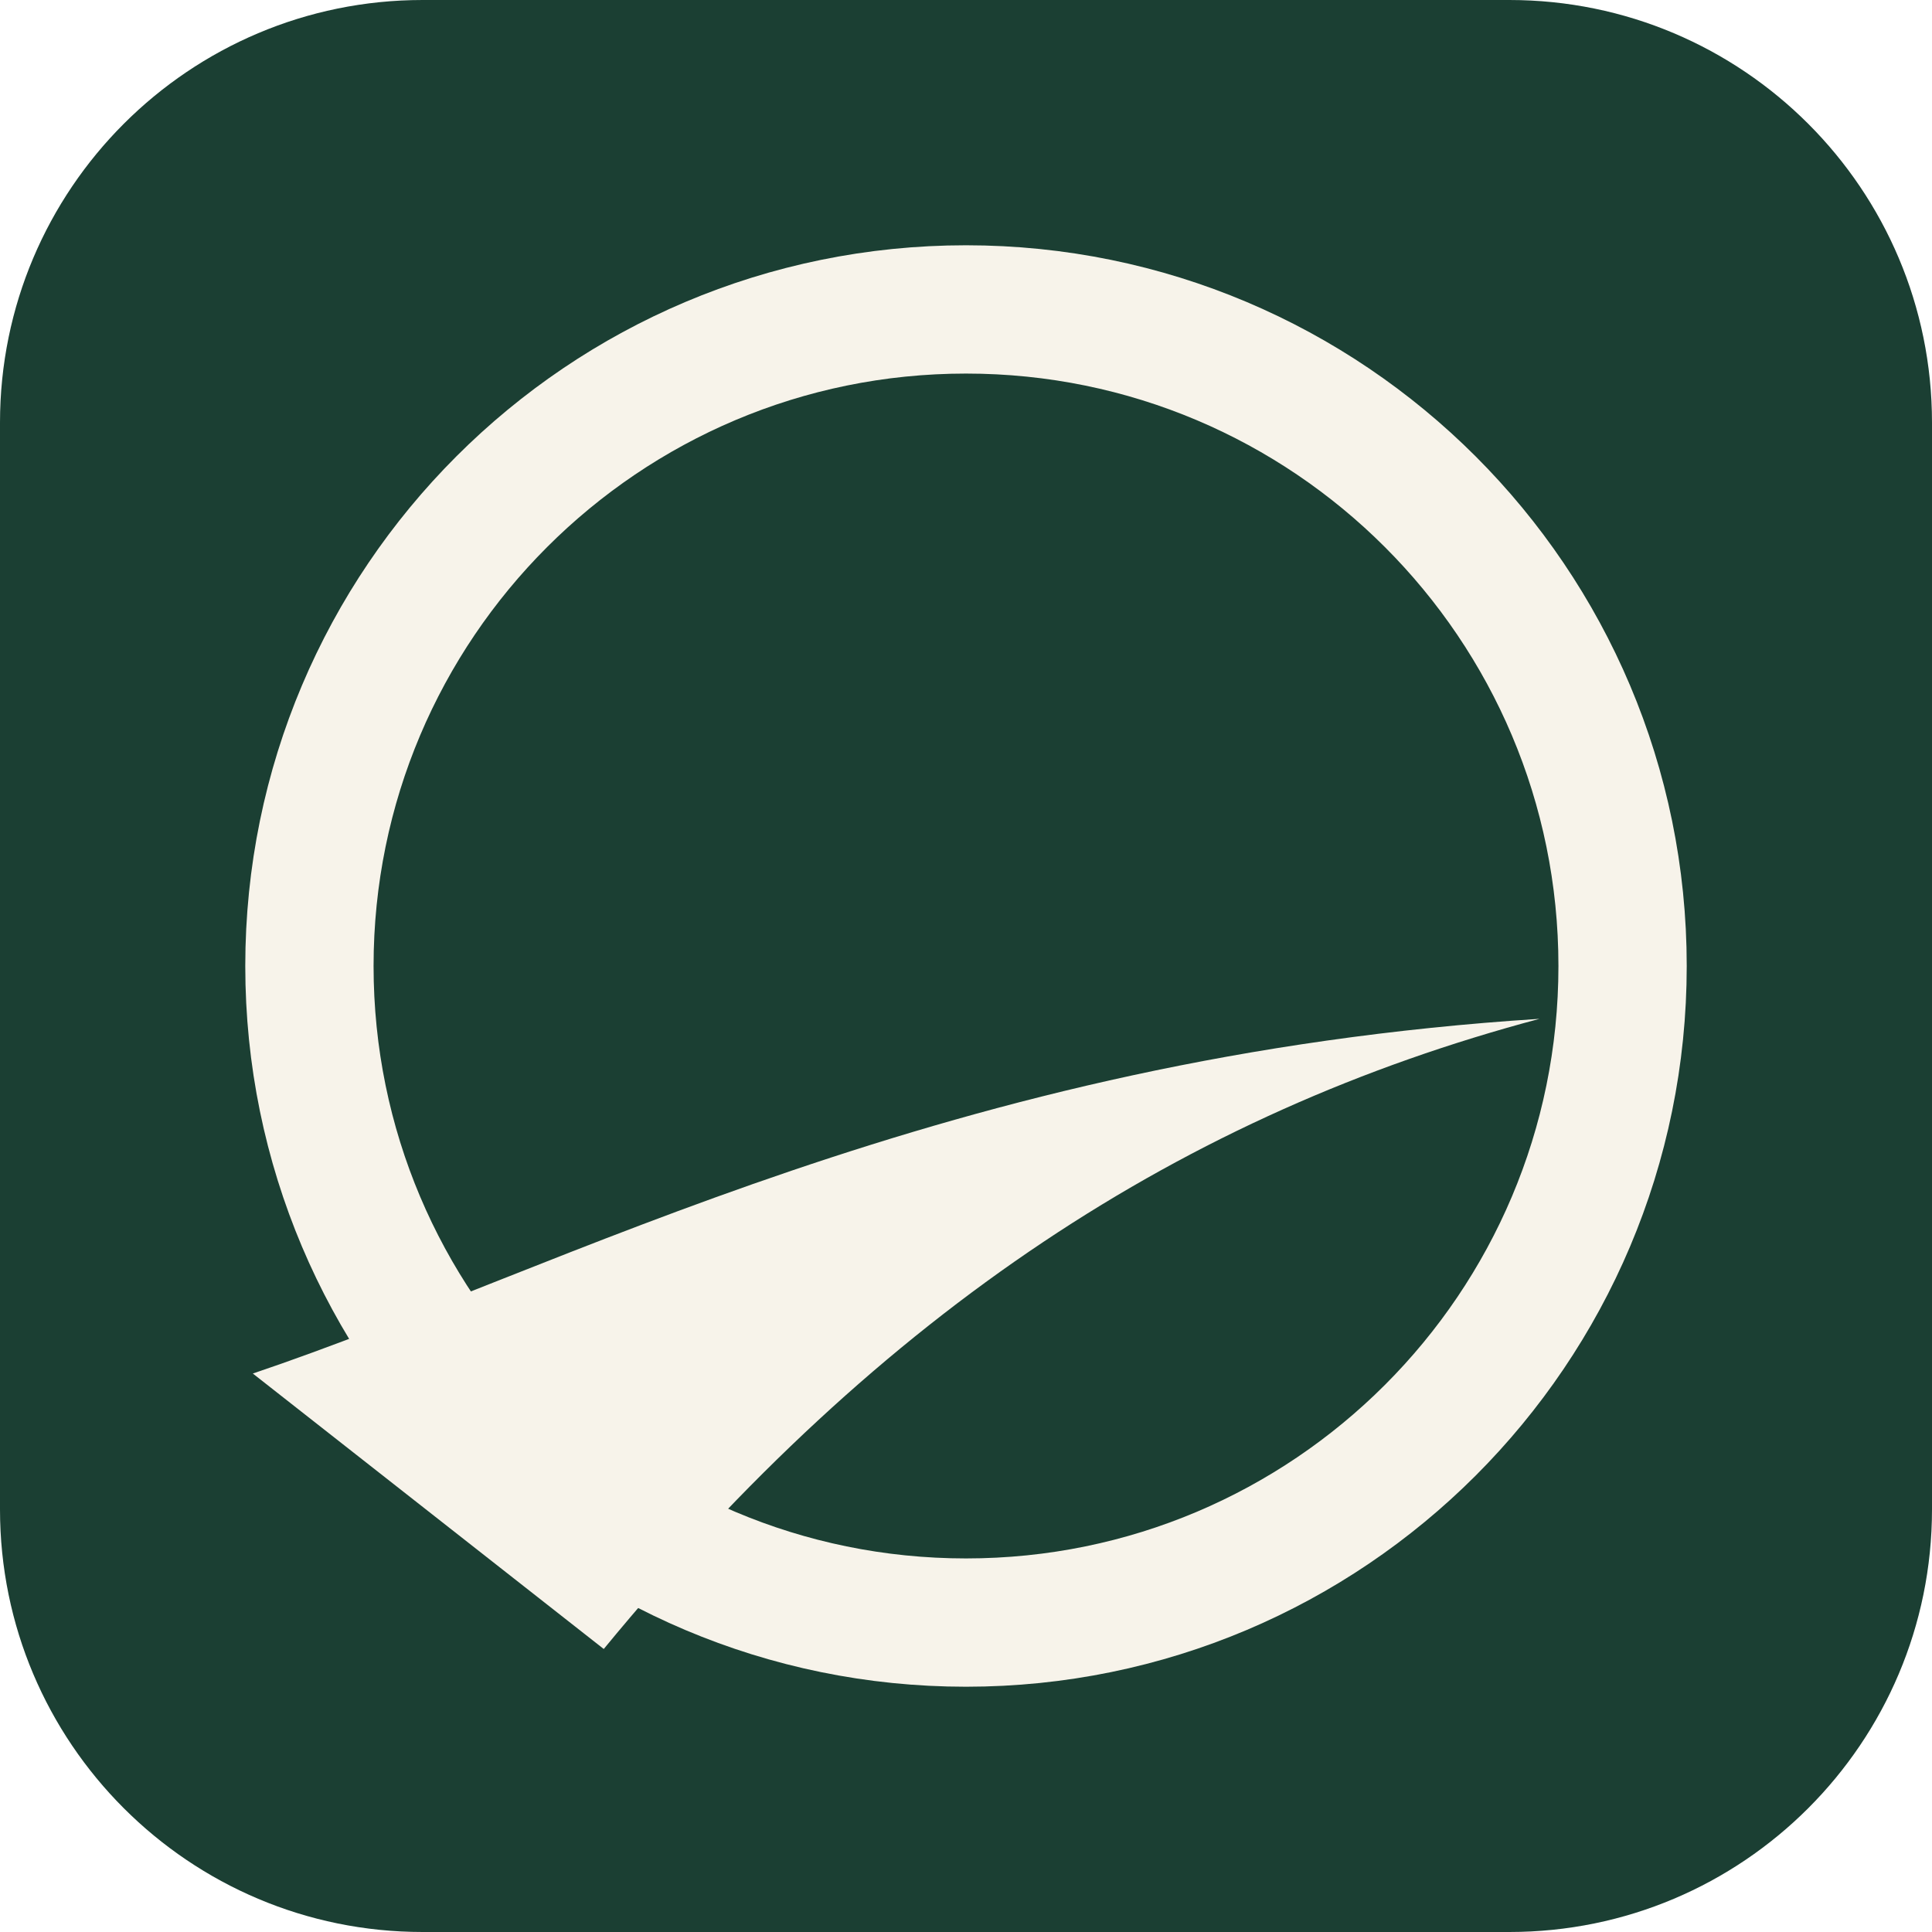
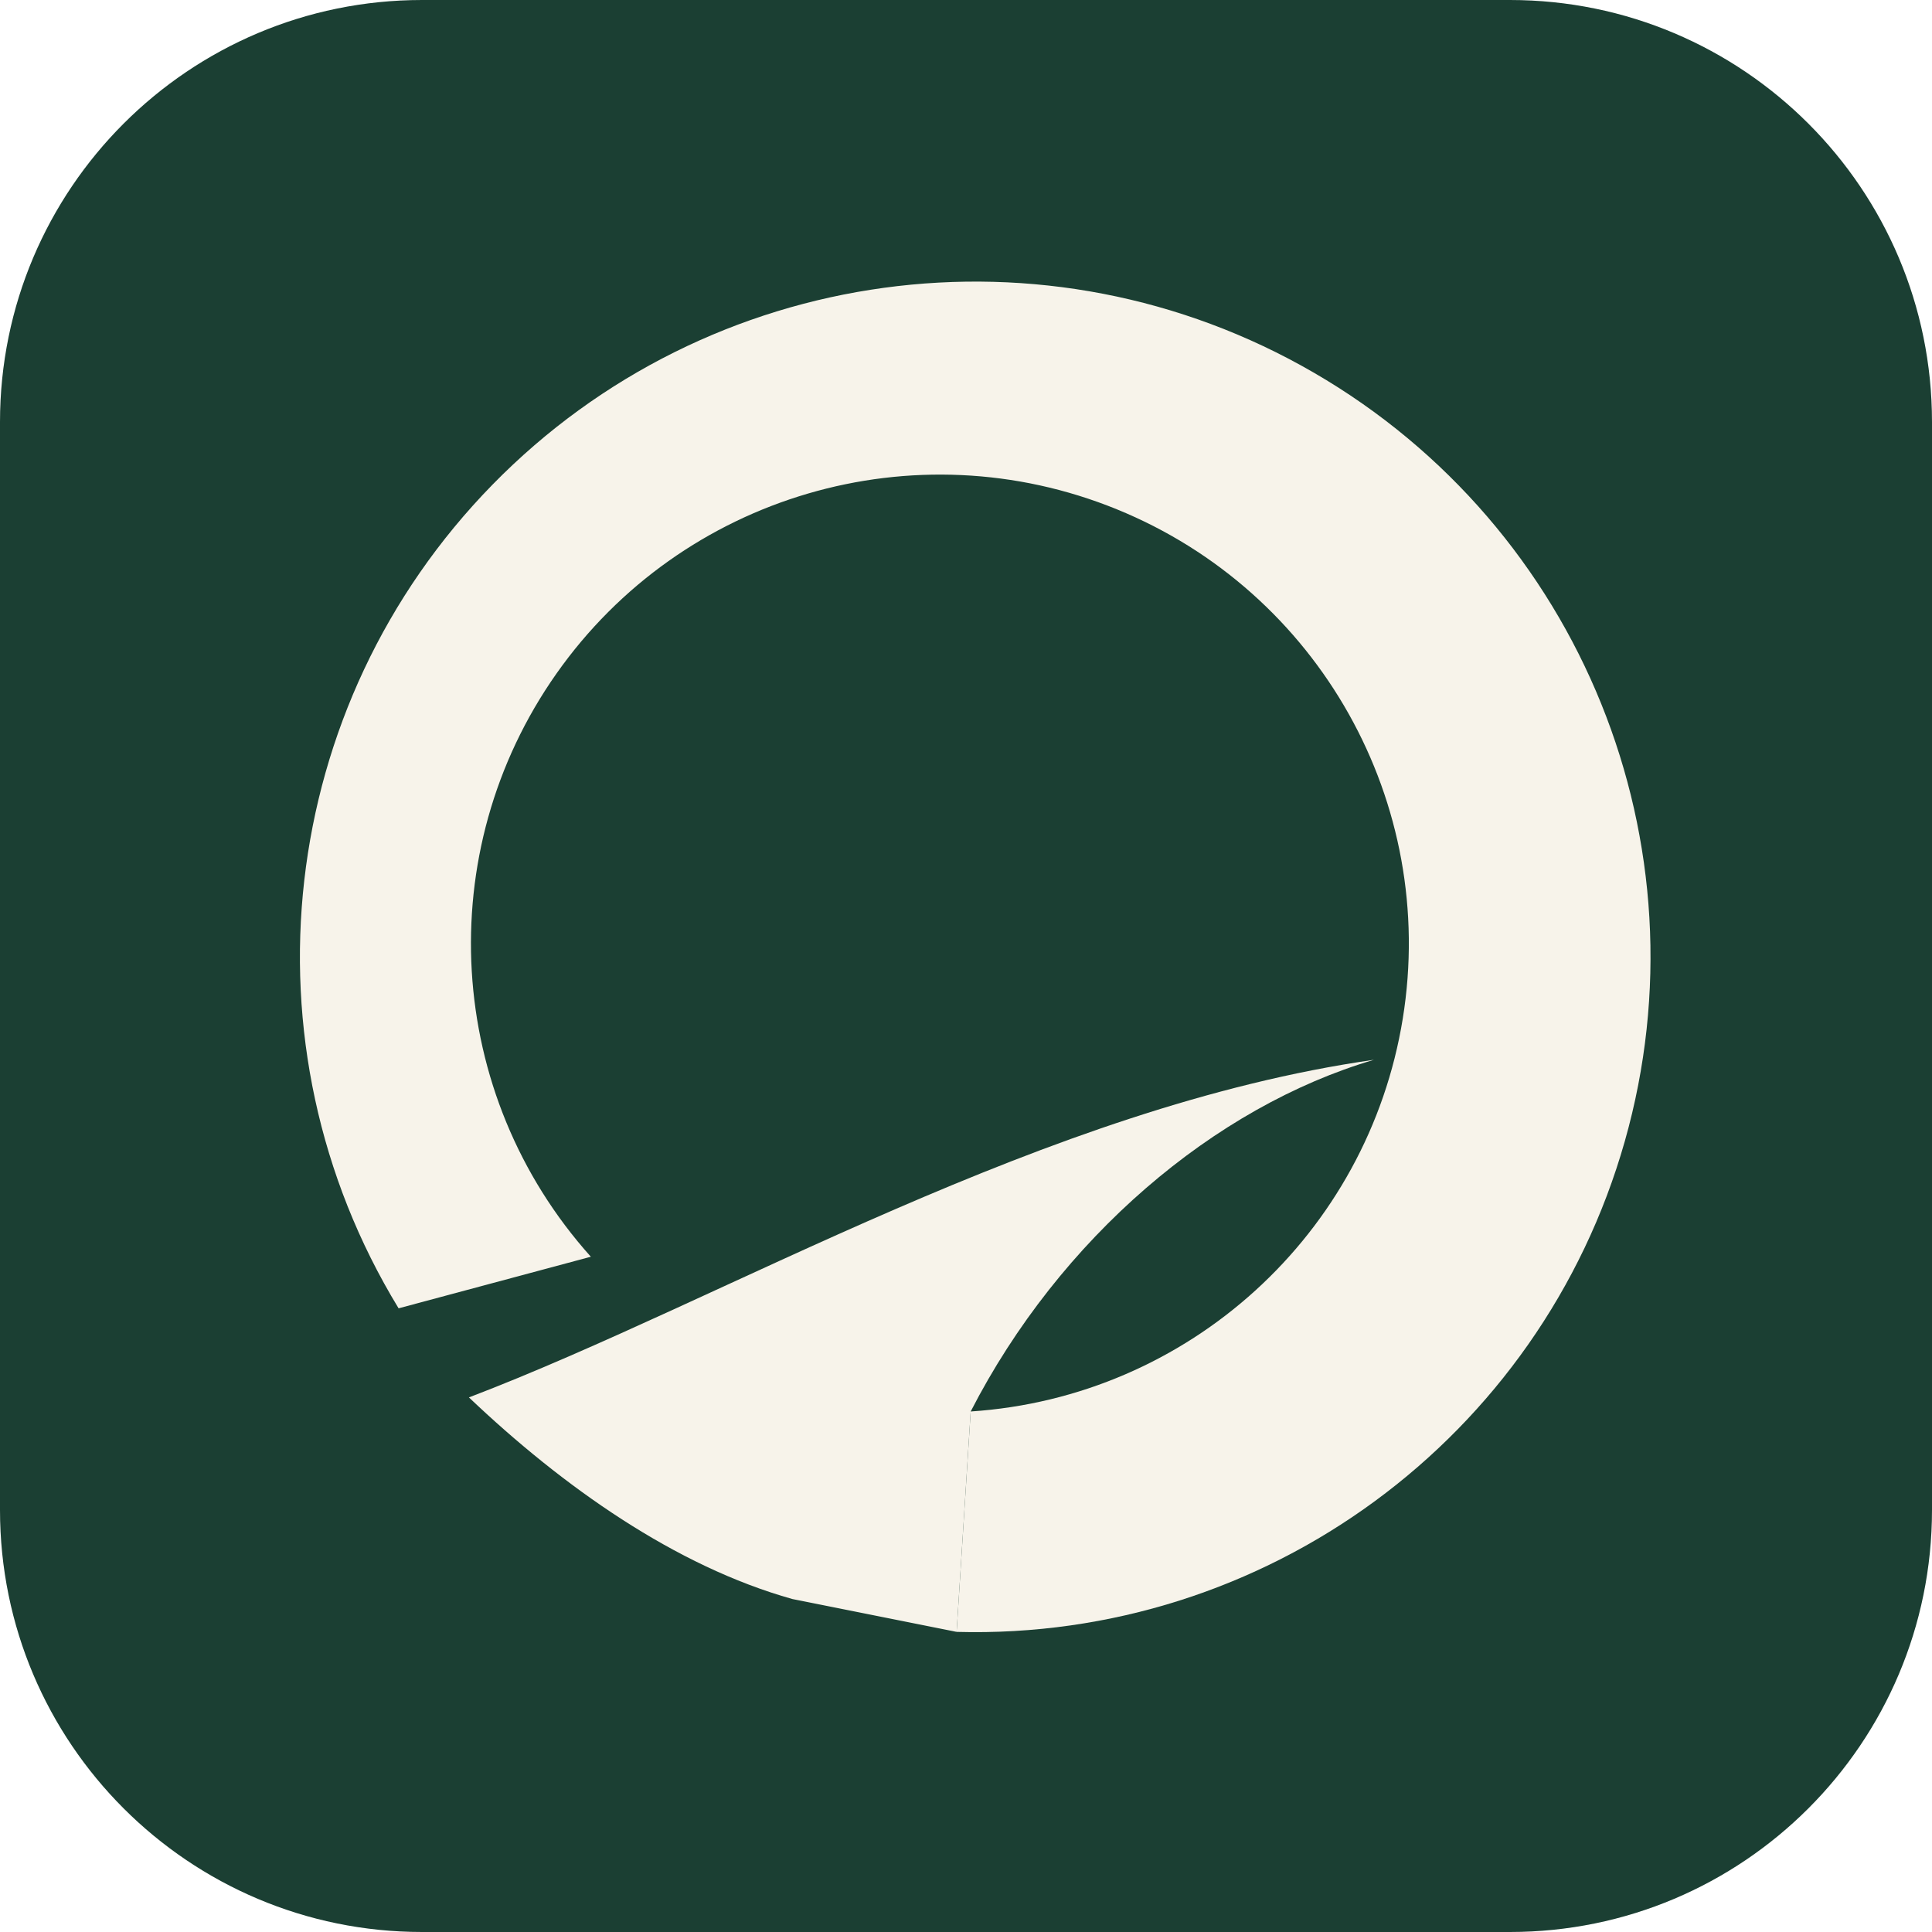
- <svg xmlns="http://www.w3.org/2000/svg" viewBox="0 0 512 512">
-   <rect width="512" height="512" rx="112" fill="#1b3f33" />
-   <circle cx="256" cy="256" r="174" fill="none" stroke="#f7f3ea" stroke-width="34" />
-   <path d="M67 364c83-28 184-84 341-94-94 25-174 77-248 167" fill="#f7f3ea" />
+ <svg xmlns="http://www.w3.org/2000/svg" viewBox="0 0 412 412">
+   <rect width="412" height="412" rx="90" fill="#1b3f33" />
+   <g transform="translate(-9 29)" fill="#f7f3ea">
+     <path d="M94 250a144 144 0 1 1 119 69l3-47a100 100 0 1 0-81-33l-41 11Z" />
+     <path d="M109 269c55-21 123-62 193-72-34 10-67 38-86 75l-3 47-35-7c-25-7-49-24-69-43Z" />
+   </g>
</svg>
